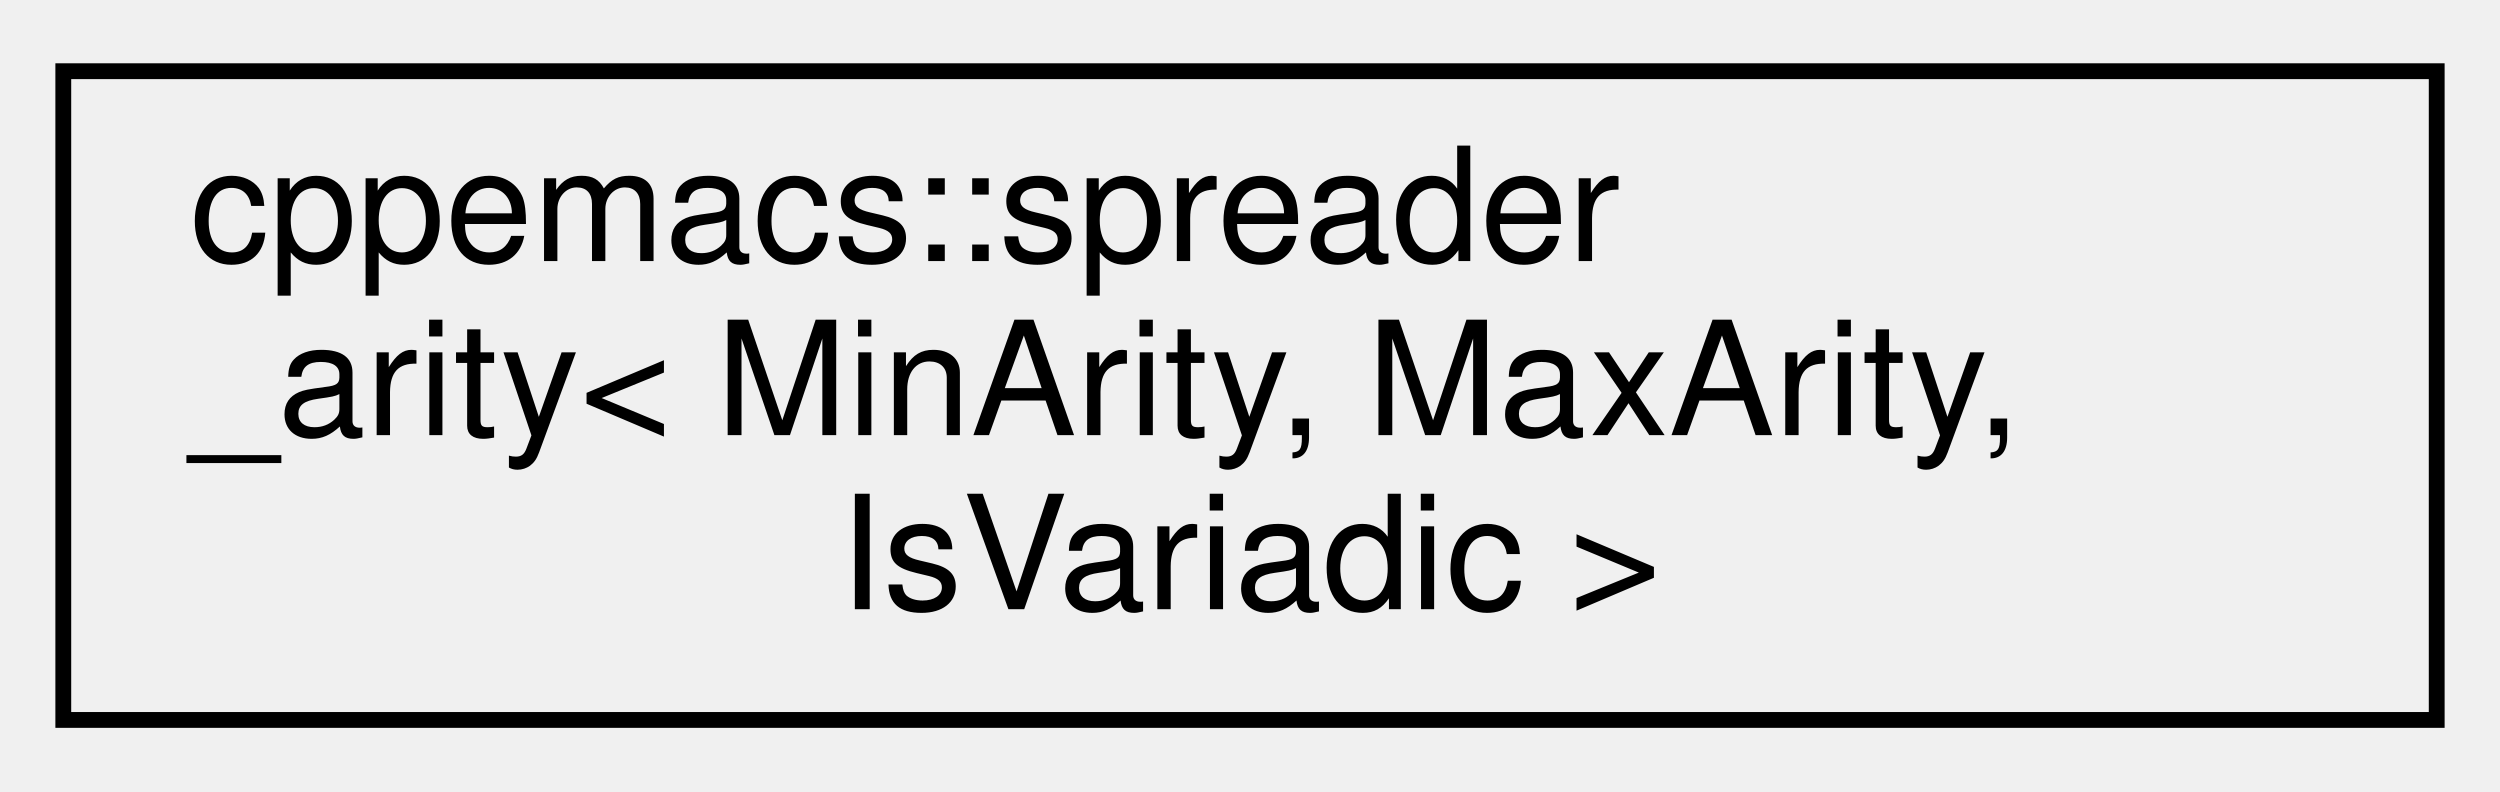
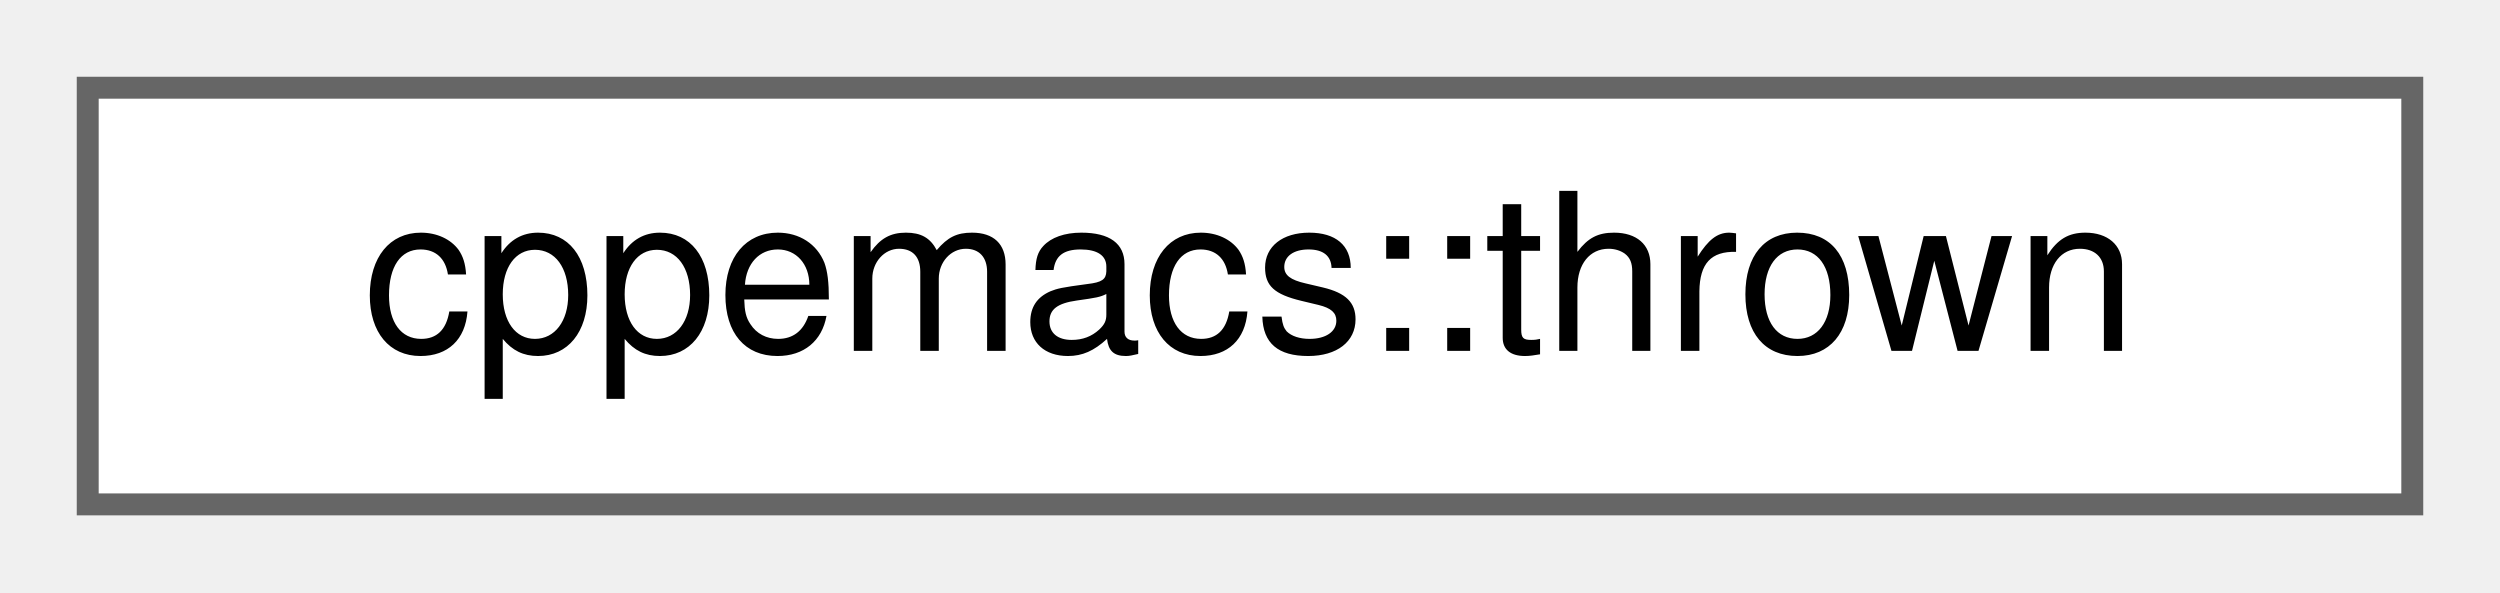
- <svg xmlns="http://www.w3.org/2000/svg" xmlns:xlink="http://www.w3.org/1999/xlink" width="158pt" height="50pt" viewBox="0.00 0.00 158.00 50.00">
-   <g id="graph0" class="graph" transform="scale(1 1) rotate(0) translate(4 46)">
-     <g id="node1" class="node">
-       <g id="a_node1">
-         <a xlink:href="structcppemacs_1_1spreader__arity.html" target="_top" xlink:title="An encoded arity for make_spreader_function().">
-           <polygon fill="none" stroke="black" points="0,-0.5 0,-41.5 150,-41.5 150,-0.5 0,-0.5" />
-           <text text-anchor="start" x="8" y="-29.5" font-family="Helvetica,sans-Serif" font-size="10.00">cppemacs::spreader</text>
-           <text text-anchor="start" x="8" y="-18.5" font-family="Helvetica,sans-Serif" font-size="10.00">_arity&lt; MinArity, MaxArity,</text>
-           <text text-anchor="middle" x="75" y="-7.5" font-family="Helvetica,sans-Serif" font-size="10.00"> IsVariadic &gt;</text>
+ <svg xmlns="http://www.w3.org/2000/svg" xmlns:xlink="http://www.w3.org/1999/xlink" width="114pt" height="27pt" viewBox="0.00 0.00 114.00 27.00">
+   <g id="graph0" class="graph" transform="scale(1 1) rotate(0) translate(4 23)">
+     <g id="Node000000" class="node">
+       <g id="a_Node000000">
+         <a xlink:href="structcppemacs_1_1thrown.html" target="_top" xlink:title="An exception representing an Emacs throw exit.">
+           <polygon fill="white" stroke="#666666" points="106,-19 0,-19 0,0 106,0 106,-19" />
+           <text text-anchor="middle" x="53" y="-7" font-family="Helvetica,sans-Serif" font-size="10.00">cppemacs::thrown</text>
        </a>
      </g>
    </g>
  </g>
</svg>
